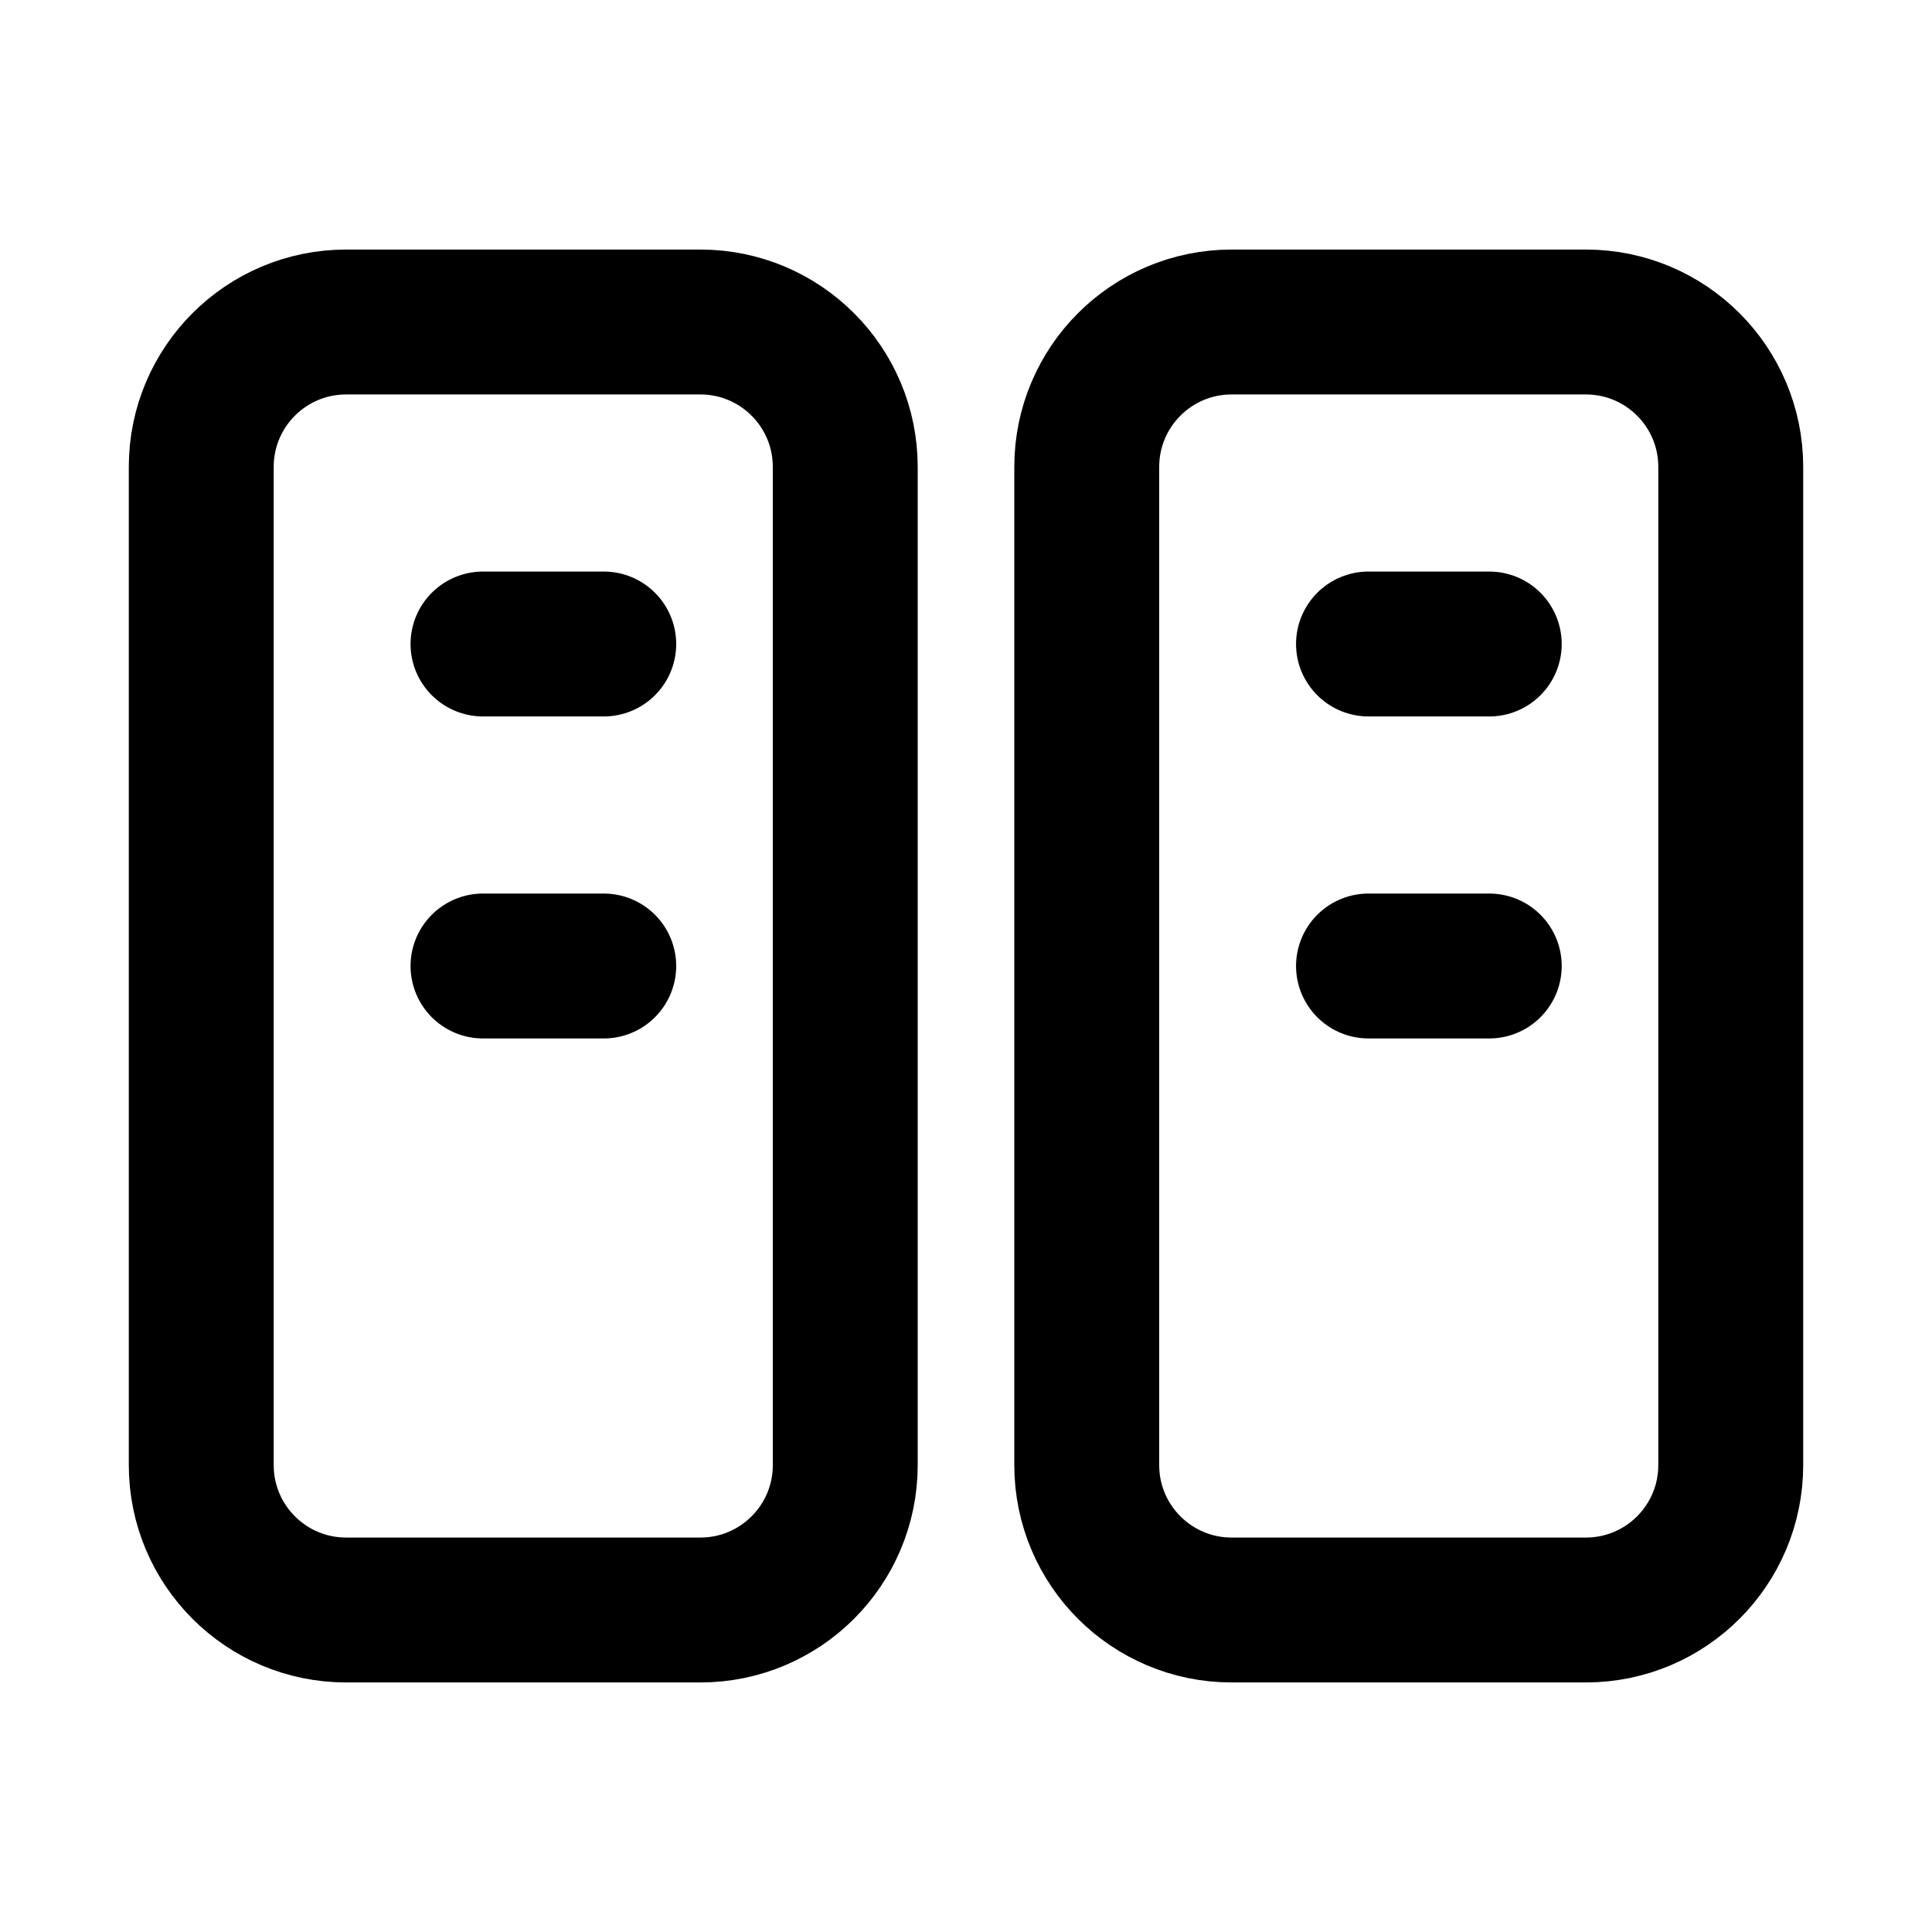
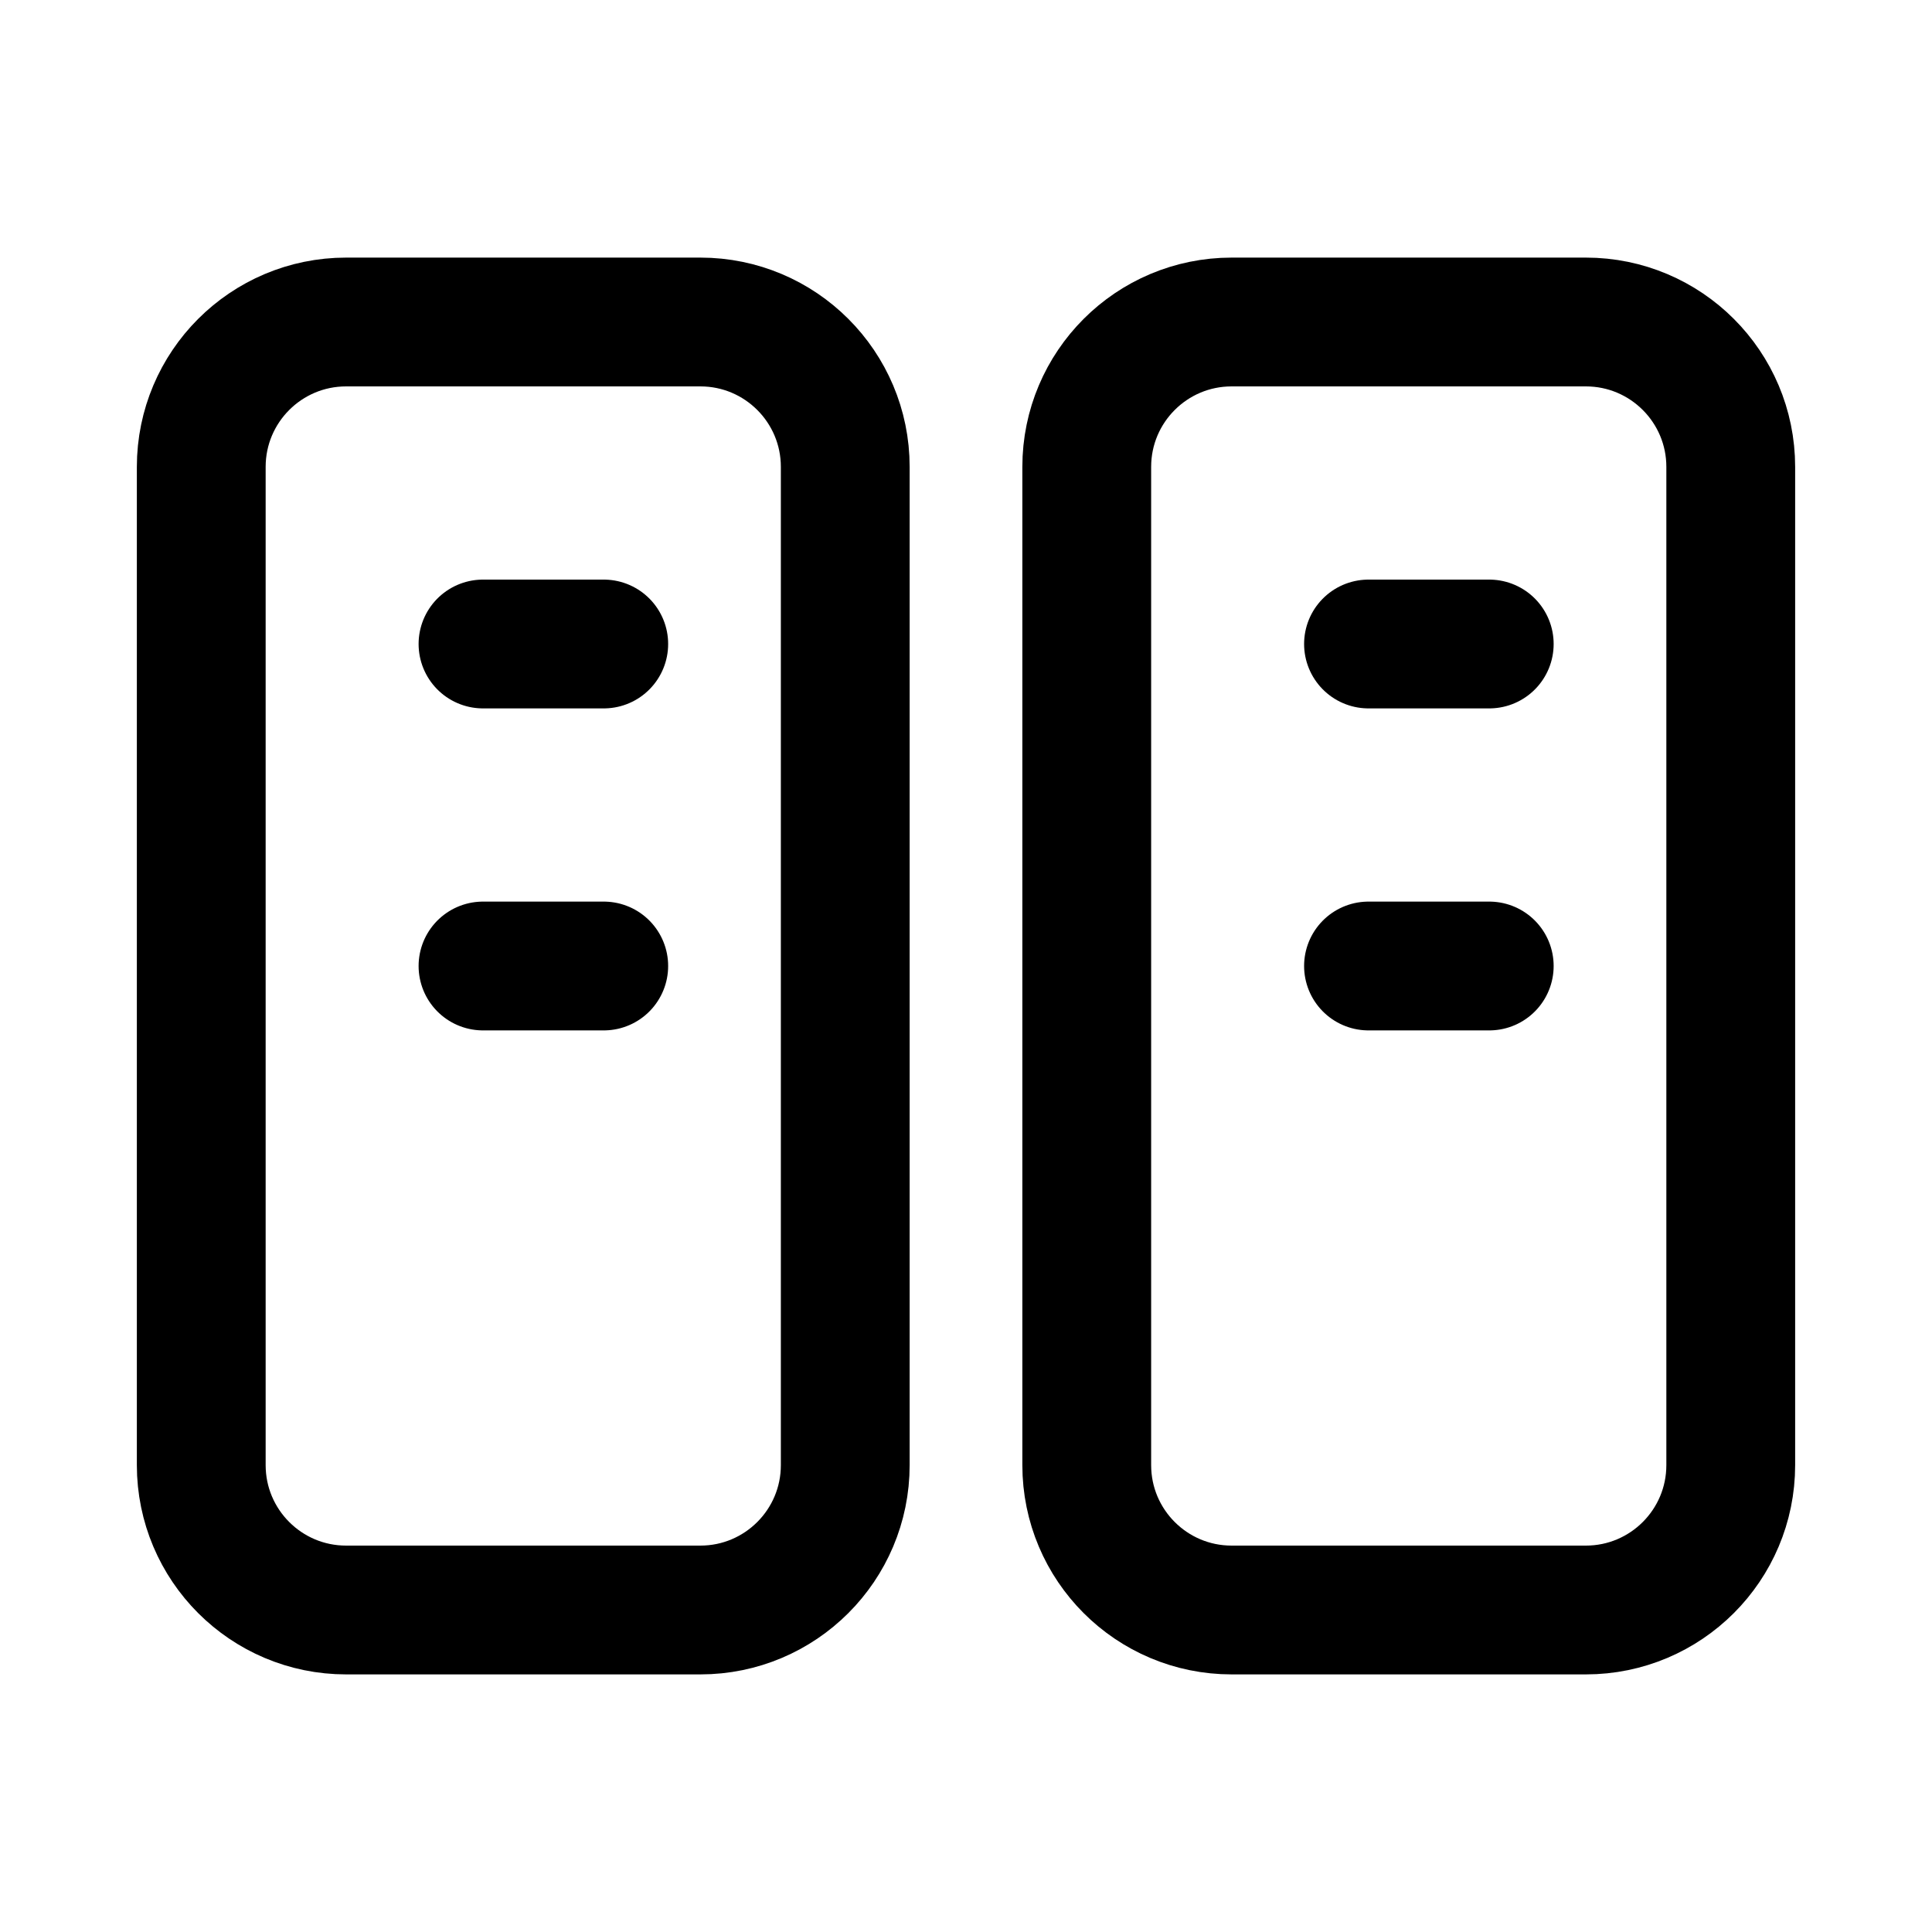
- <svg xmlns="http://www.w3.org/2000/svg" viewBox="0 0 24 24" fill="none" stroke="currentColor" stroke-width="1.8" stroke-linecap="round" stroke-linejoin="round">
+ <svg xmlns="http://www.w3.org/2000/svg" width="24" height="24" viewBox="0 0 24 24" fill="none" stroke="currentColor" stroke-width="1.6" stroke-linecap="round" stroke-linejoin="round">
  <rect x="2.5" y="4" width="8" height="16" rx="1.8" />
  <rect x="13.5" y="4" width="8" height="16" rx="1.8" />
  <path d="M6 8h1.5M6 12h1.5M17 8h1.5M17 12h1.5" />
</svg>
